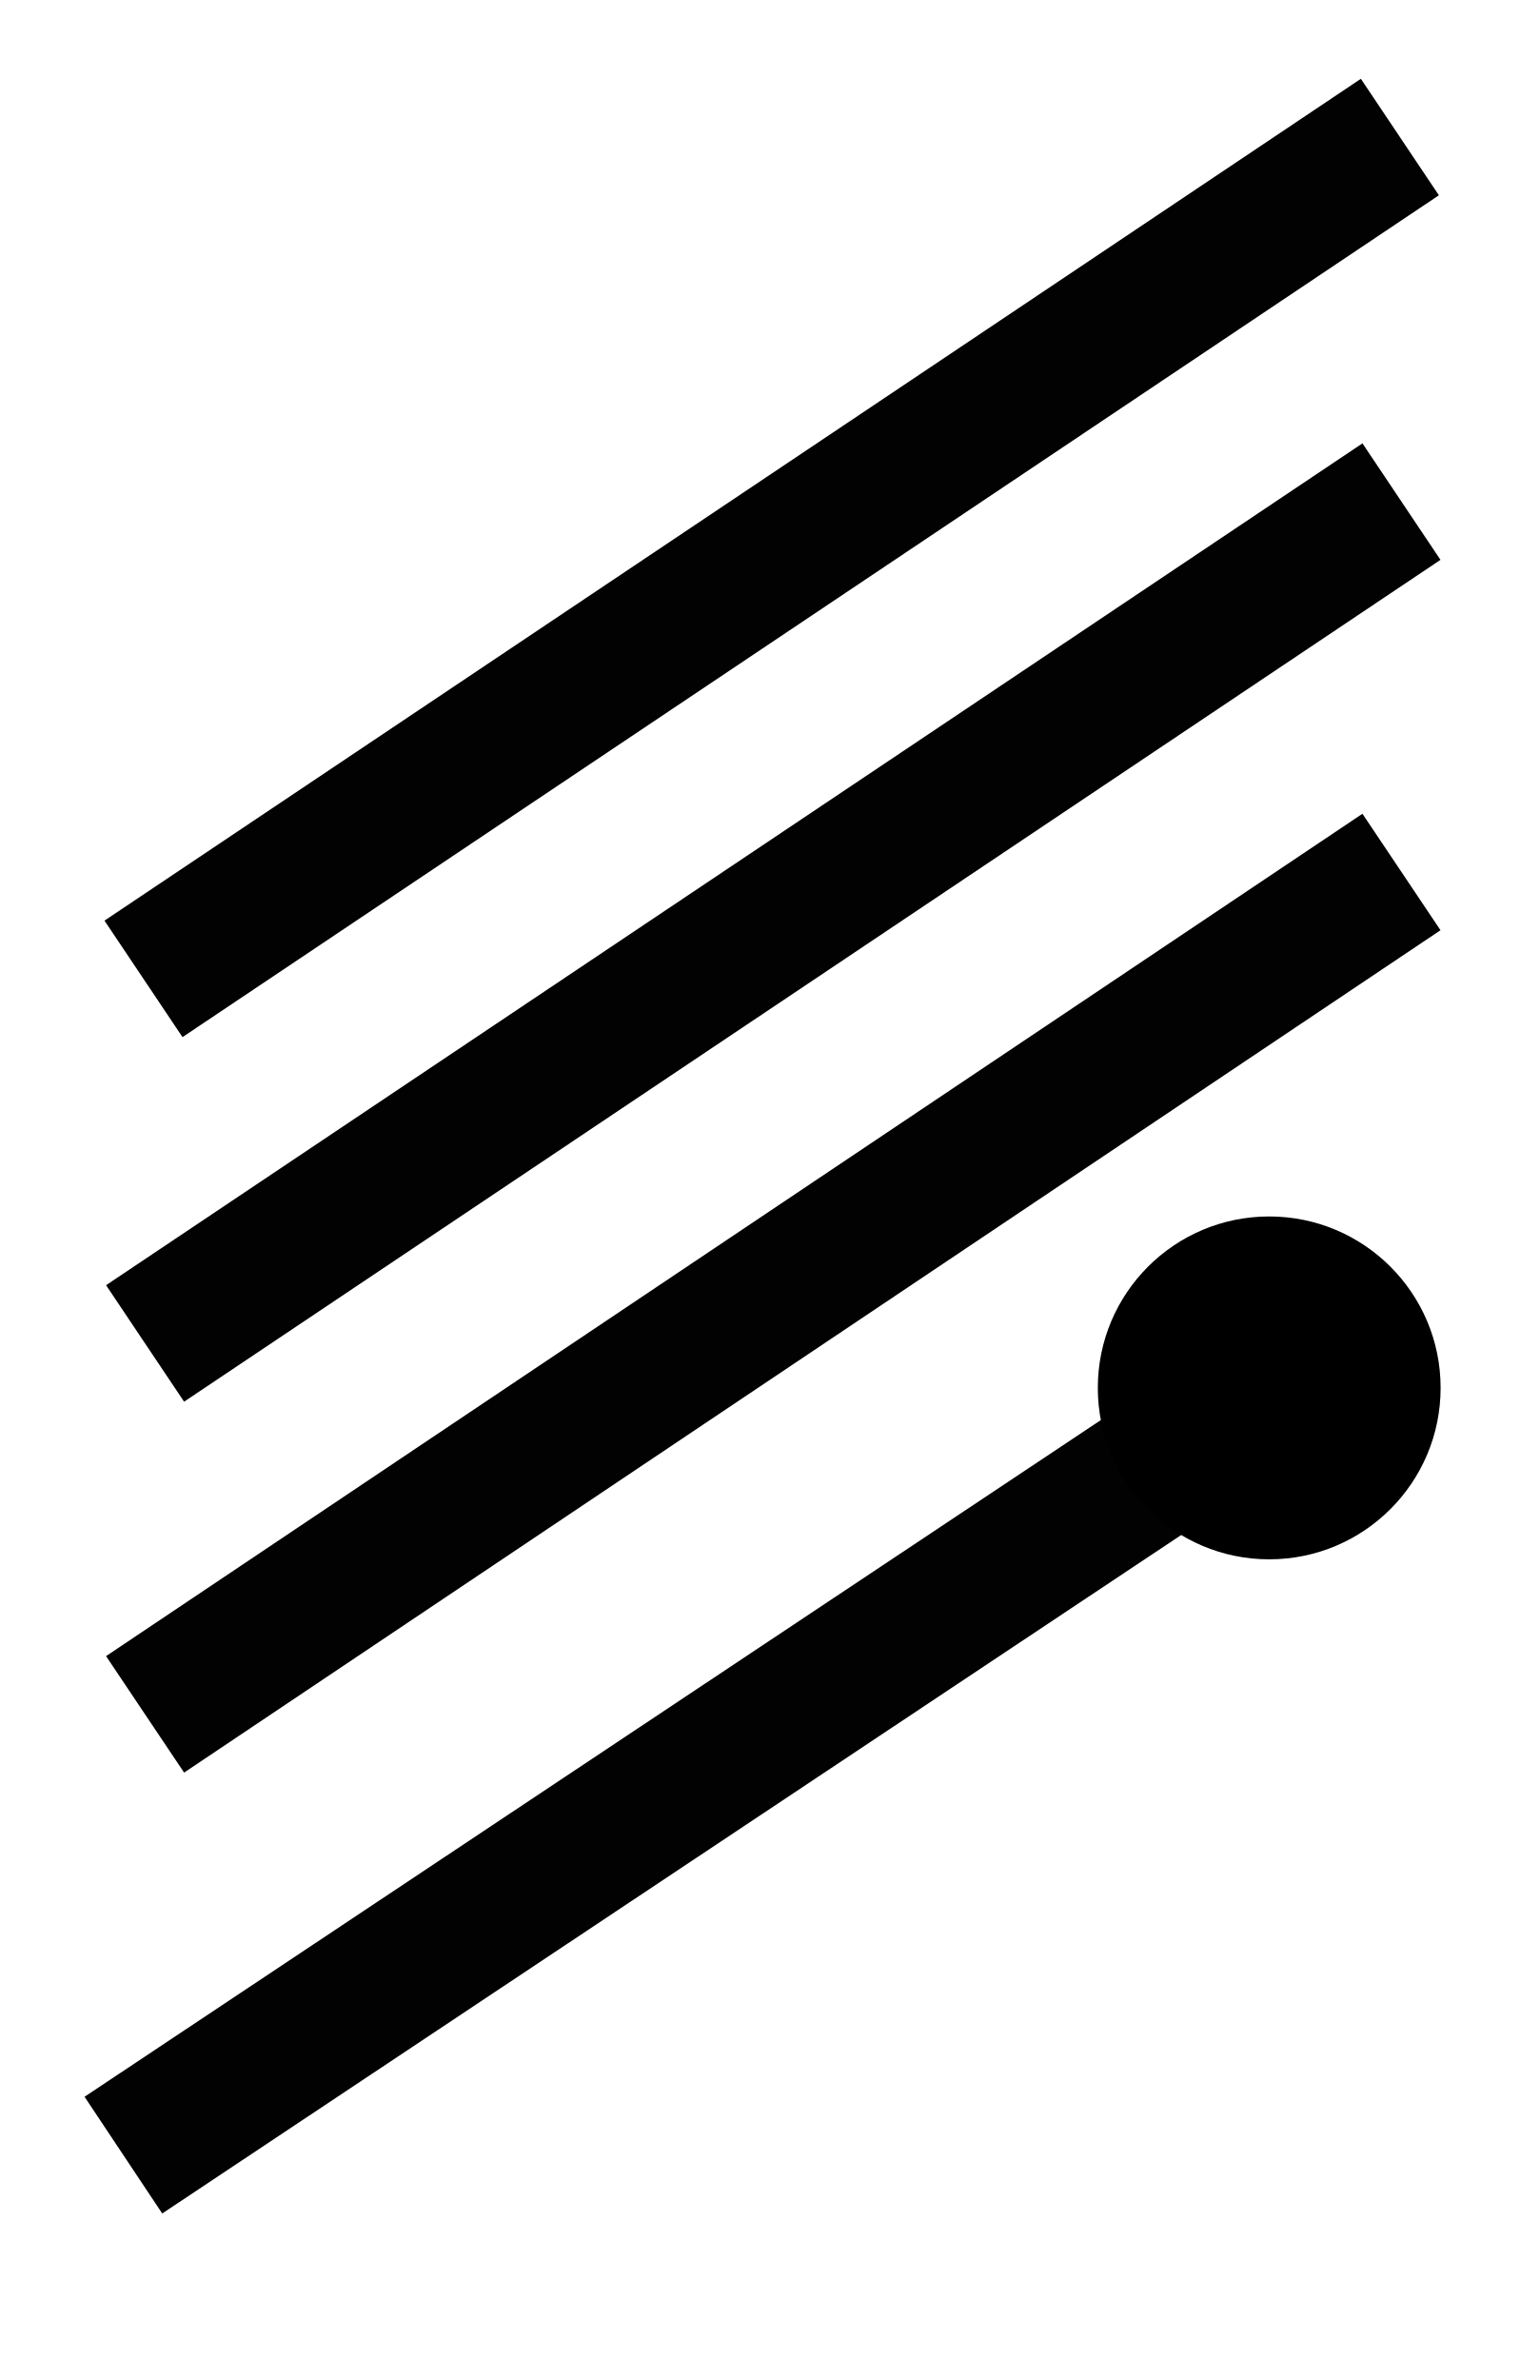
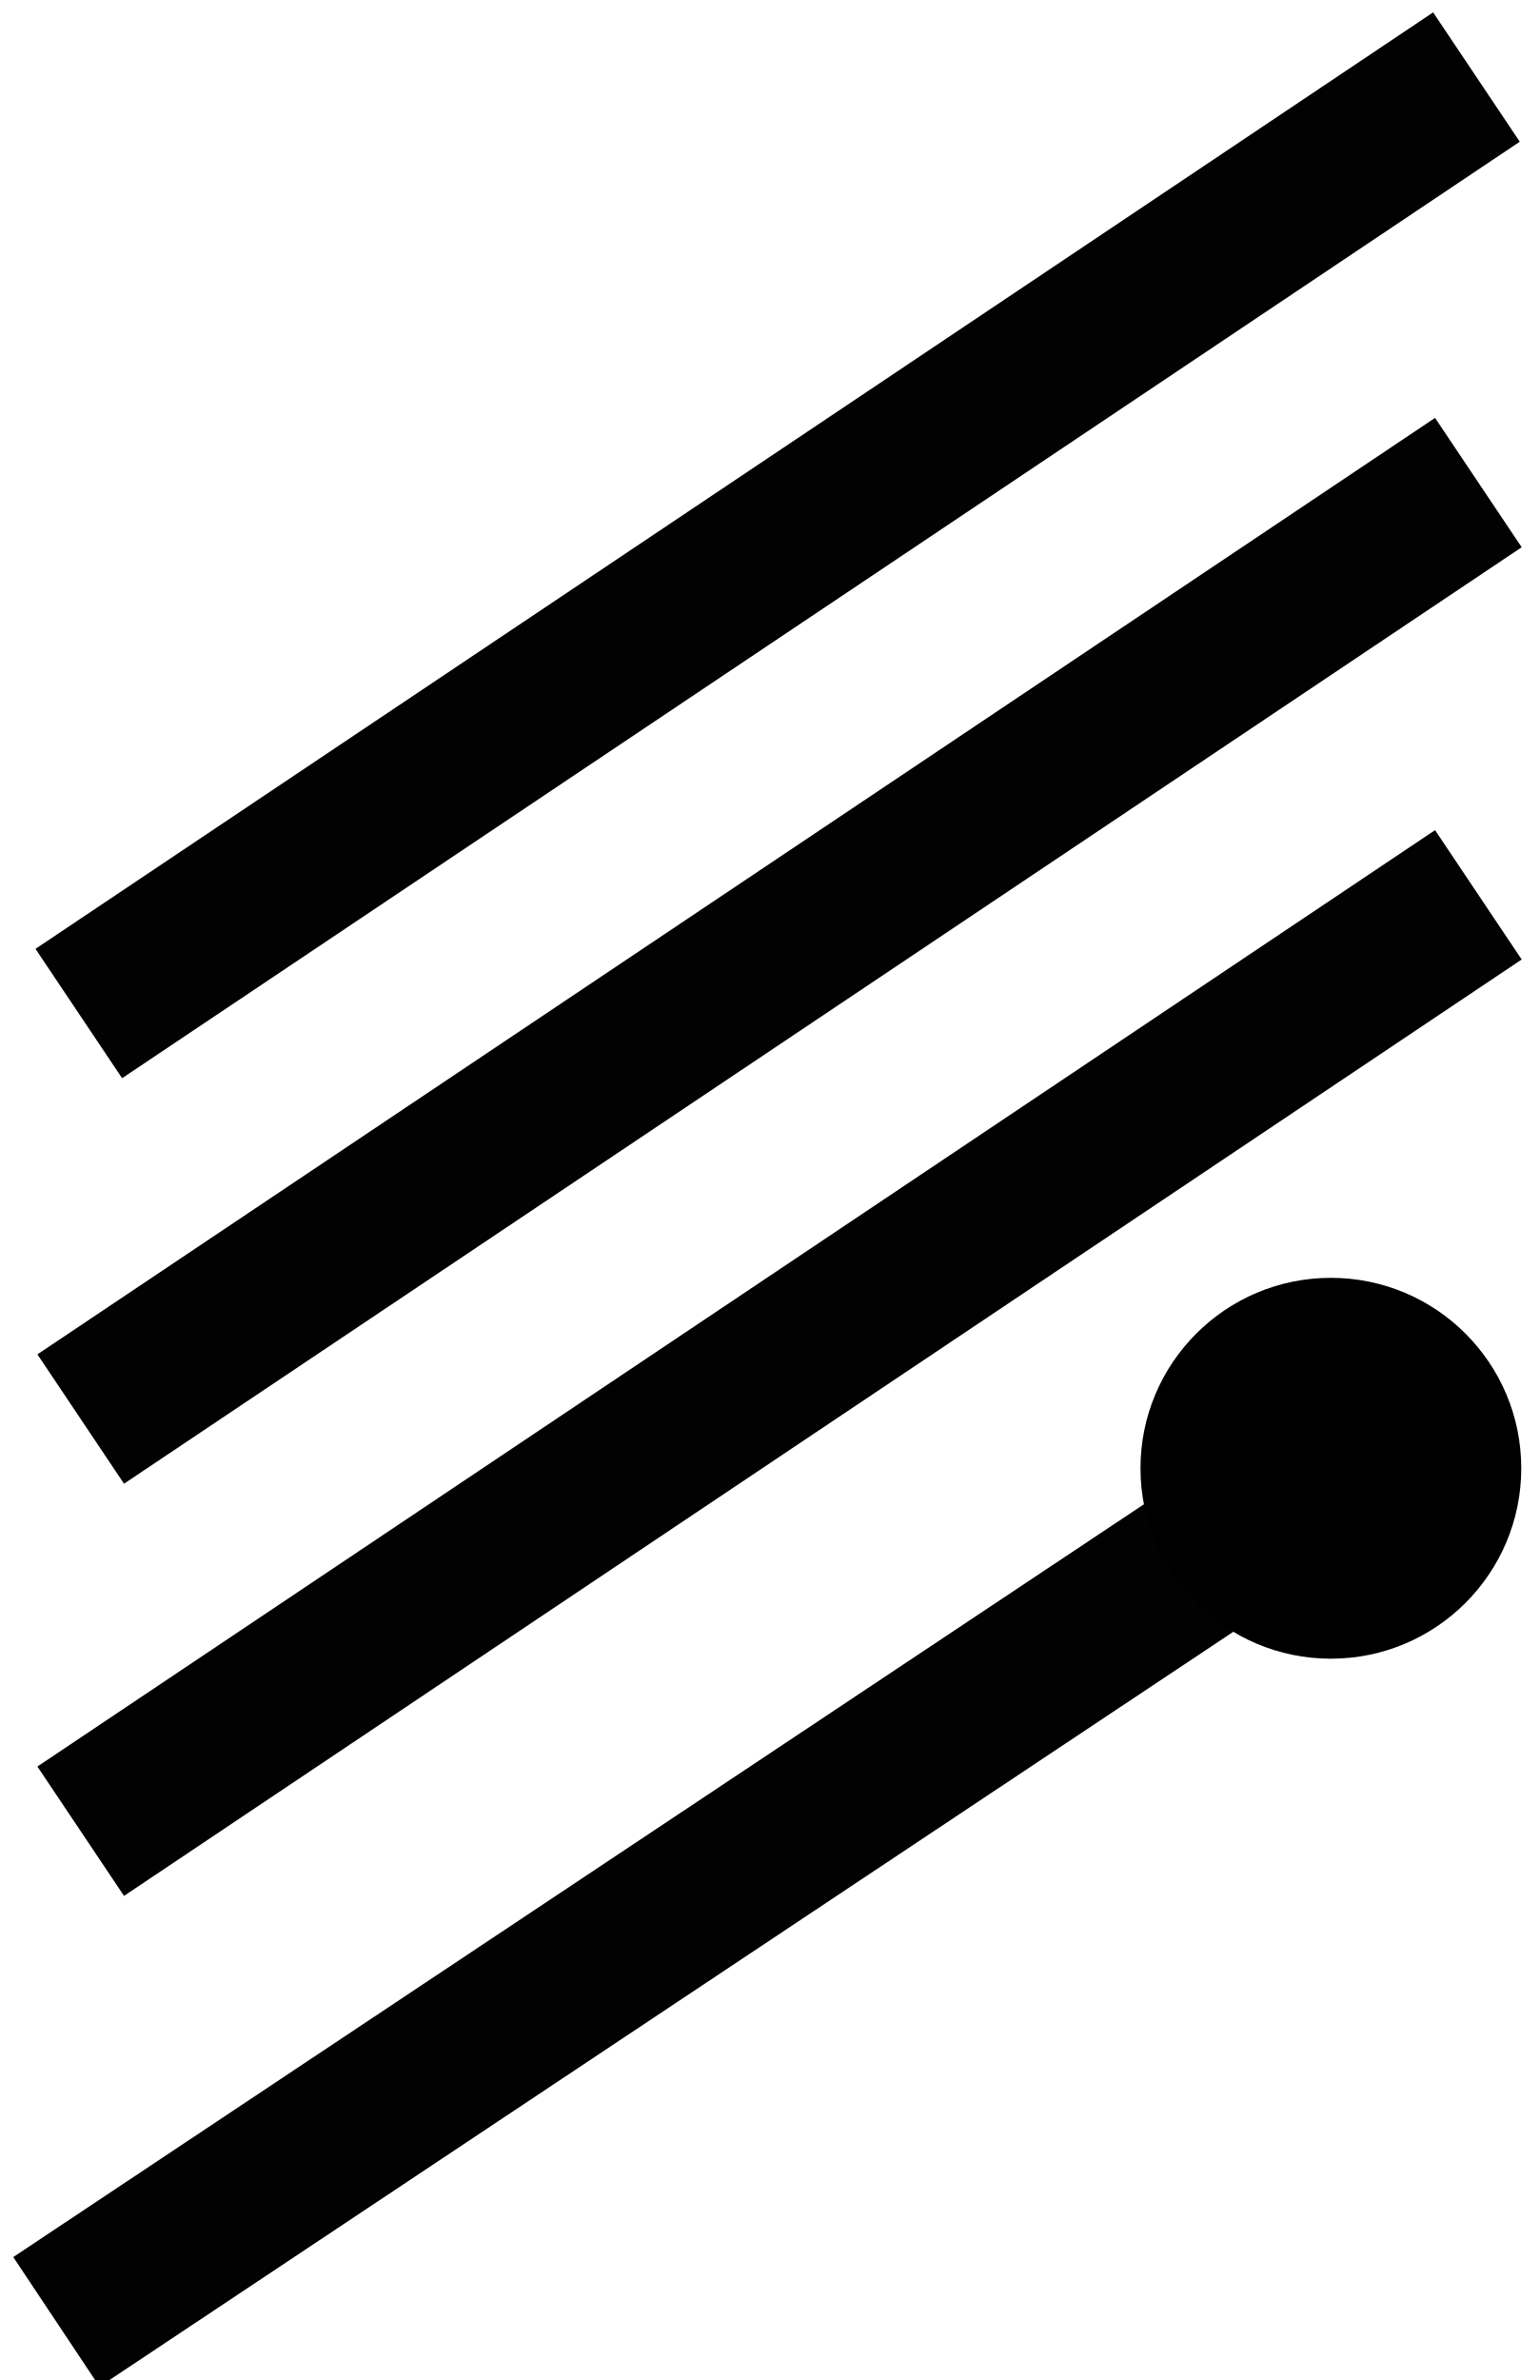
- <svg xmlns="http://www.w3.org/2000/svg" width="11" height="17" viewBox="0 0 2.91 4.498" version="1.1" id="svg5">
+ <svg xmlns="http://www.w3.org/2000/svg" width="647.059" height="1000" viewBox="0 0 18.487 28.571" version="1.1" id="svg5">
  <defs id="defs2" />
  <g id="layer1">
-     <path style="fill:none;stroke:#020202;stroke-width:0.265;stroke-linecap:butt;stroke-linejoin:bevel;stroke-miterlimit:20;stroke-dasharray:none" d="M 0.271,1.85 2.646,0.259" id="path939" />
-     <path style="fill:none;stroke:#020202;stroke-width:0.265;stroke-linecap:butt;stroke-linejoin:bevel;stroke-miterlimit:20;stroke-dasharray:none" d="M 0.274,2.539 2.649,0.948" id="path939-3" />
-     <path style="fill:none;stroke:#020202;stroke-width:0.265;stroke-linecap:butt;stroke-linejoin:bevel;stroke-miterlimit:20;stroke-dasharray:none" d="M 0.274,3.24 2.649,1.648" id="path939-3-6" />
-     <path style="fill:none;stroke:#020202;stroke-width:0.265;stroke-linecap:butt;stroke-linejoin:bevel;stroke-miterlimit:20;stroke-dasharray:none" d="M 0.233,4.073 2.623,2.482" id="path941" />
-     <circle style="fill:#000000;fill-opacity:1;stroke:none;stroke-width:0.388;stroke-linecap:butt;stroke-linejoin:bevel;stroke-miterlimit:20;stroke-dasharray:none" id="path995" cx="2.399" cy="2.623" r="0.324" />
+     <path style="fill:none;stroke:#020202;stroke-width:1.869;stroke-linecap:butt;stroke-linejoin:bevel;stroke-miterlimit:20;stroke-dasharray:none" d="M 0.946,12.167 17.728,0.925" id="path939" />
+     <path style="fill:none;stroke:#020202;stroke-width:1.869;stroke-linecap:butt;stroke-linejoin:bevel;stroke-miterlimit:20;stroke-dasharray:none" d="M 0.969,17.035 17.751,5.793" id="path939-3" />
+     <path style="fill:none;stroke:#020202;stroke-width:1.869;stroke-linecap:butt;stroke-linejoin:bevel;stroke-miterlimit:20;stroke-dasharray:none" d="M 0.969,21.983 17.751,10.742" id="path939-3-6" />
+     <path style="fill:none;stroke:#020202;stroke-width:1.869;stroke-linecap:butt;stroke-linejoin:bevel;stroke-miterlimit:20;stroke-dasharray:none" d="M 0.677,27.873 17.566,16.631" id="path941" />
+     <circle style="fill:#000000;fill-opacity:1;stroke:none;stroke-width:2.739;stroke-linecap:butt;stroke-linejoin:bevel;stroke-miterlimit:20;stroke-dasharray:none" id="path995" cx="15.98" cy="17.626" r="2.286" />
  </g>
</svg>
